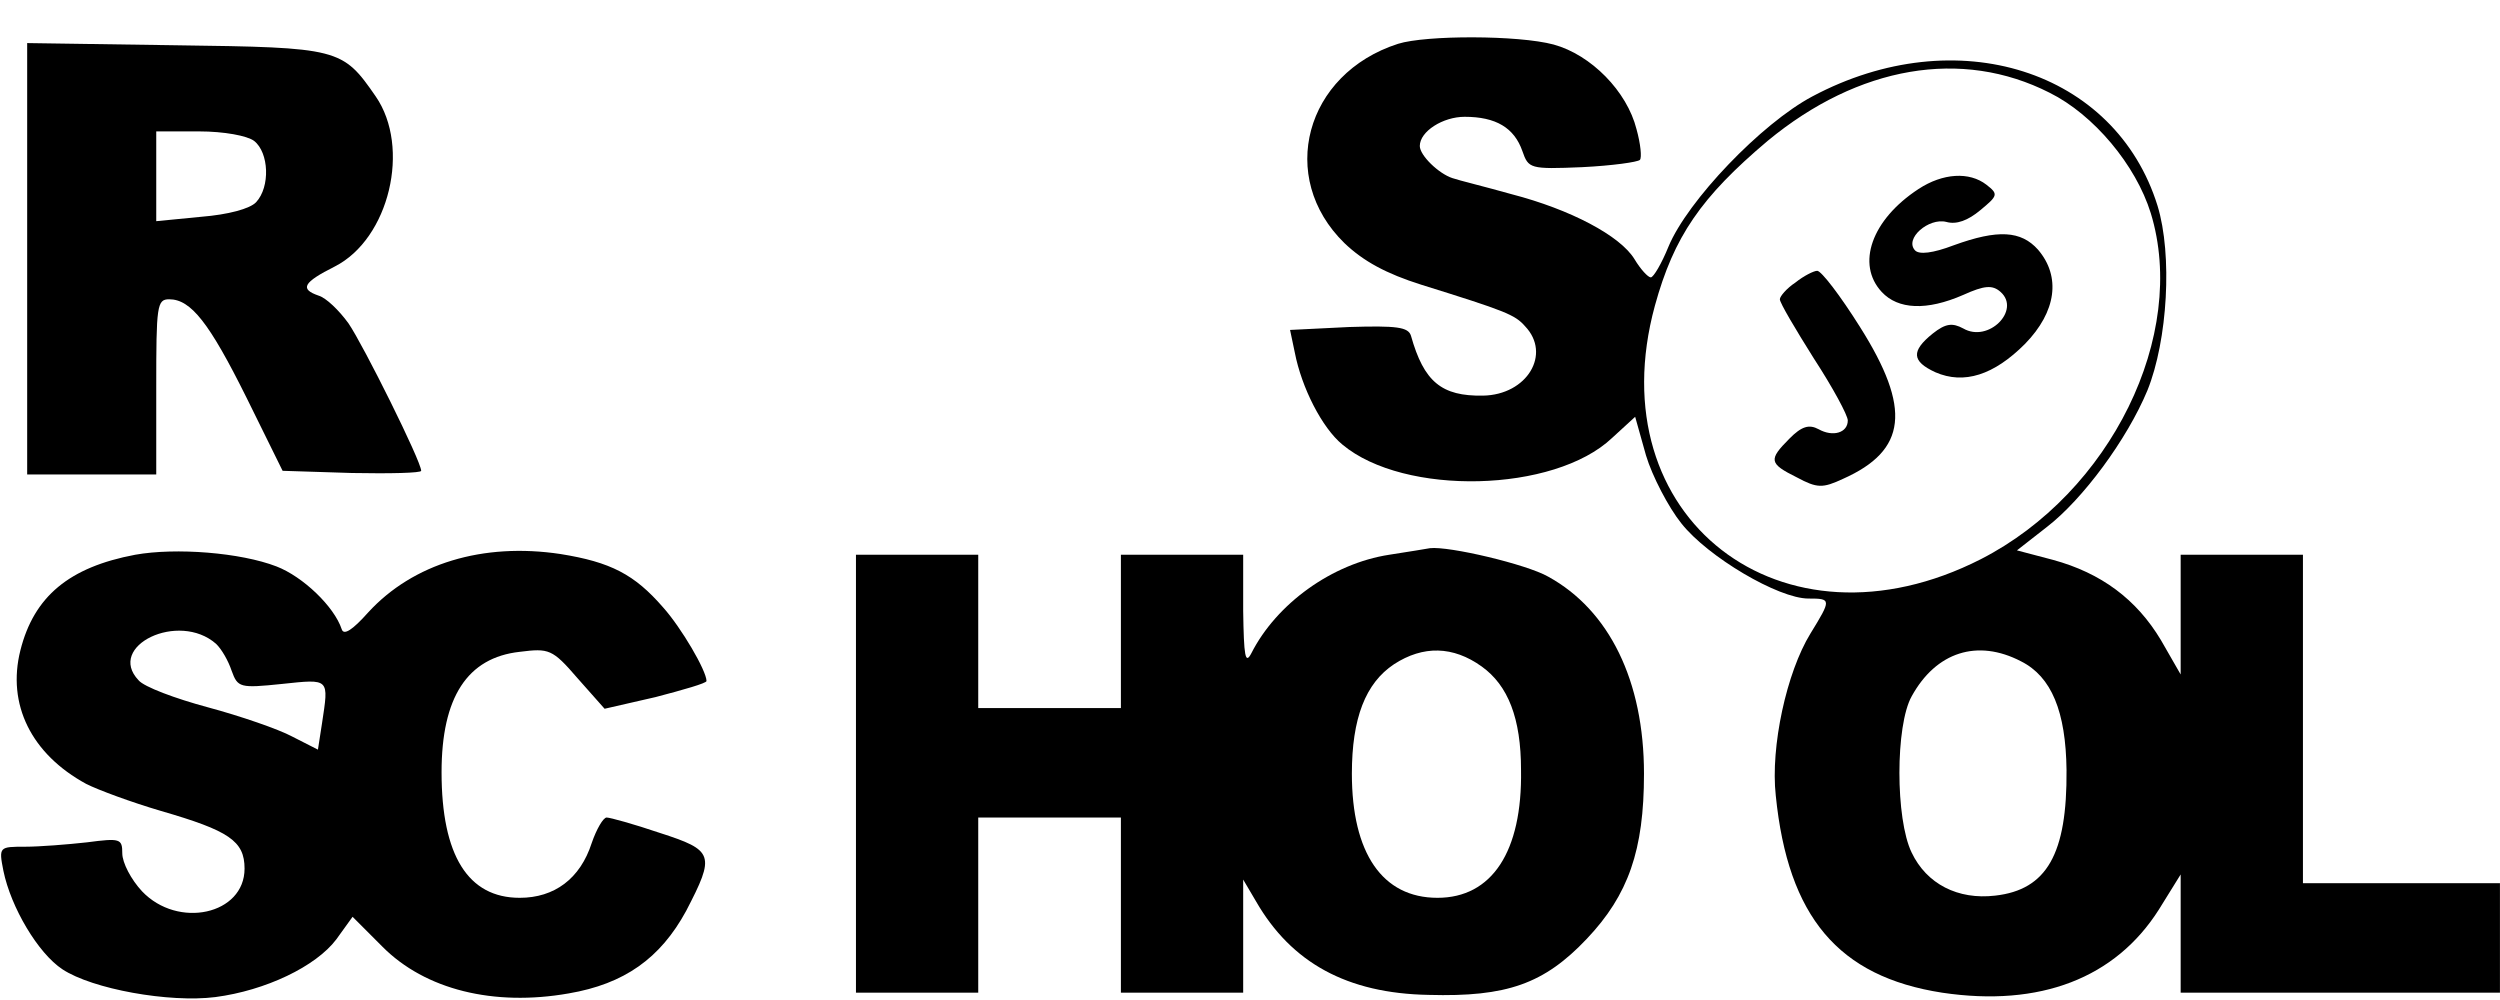
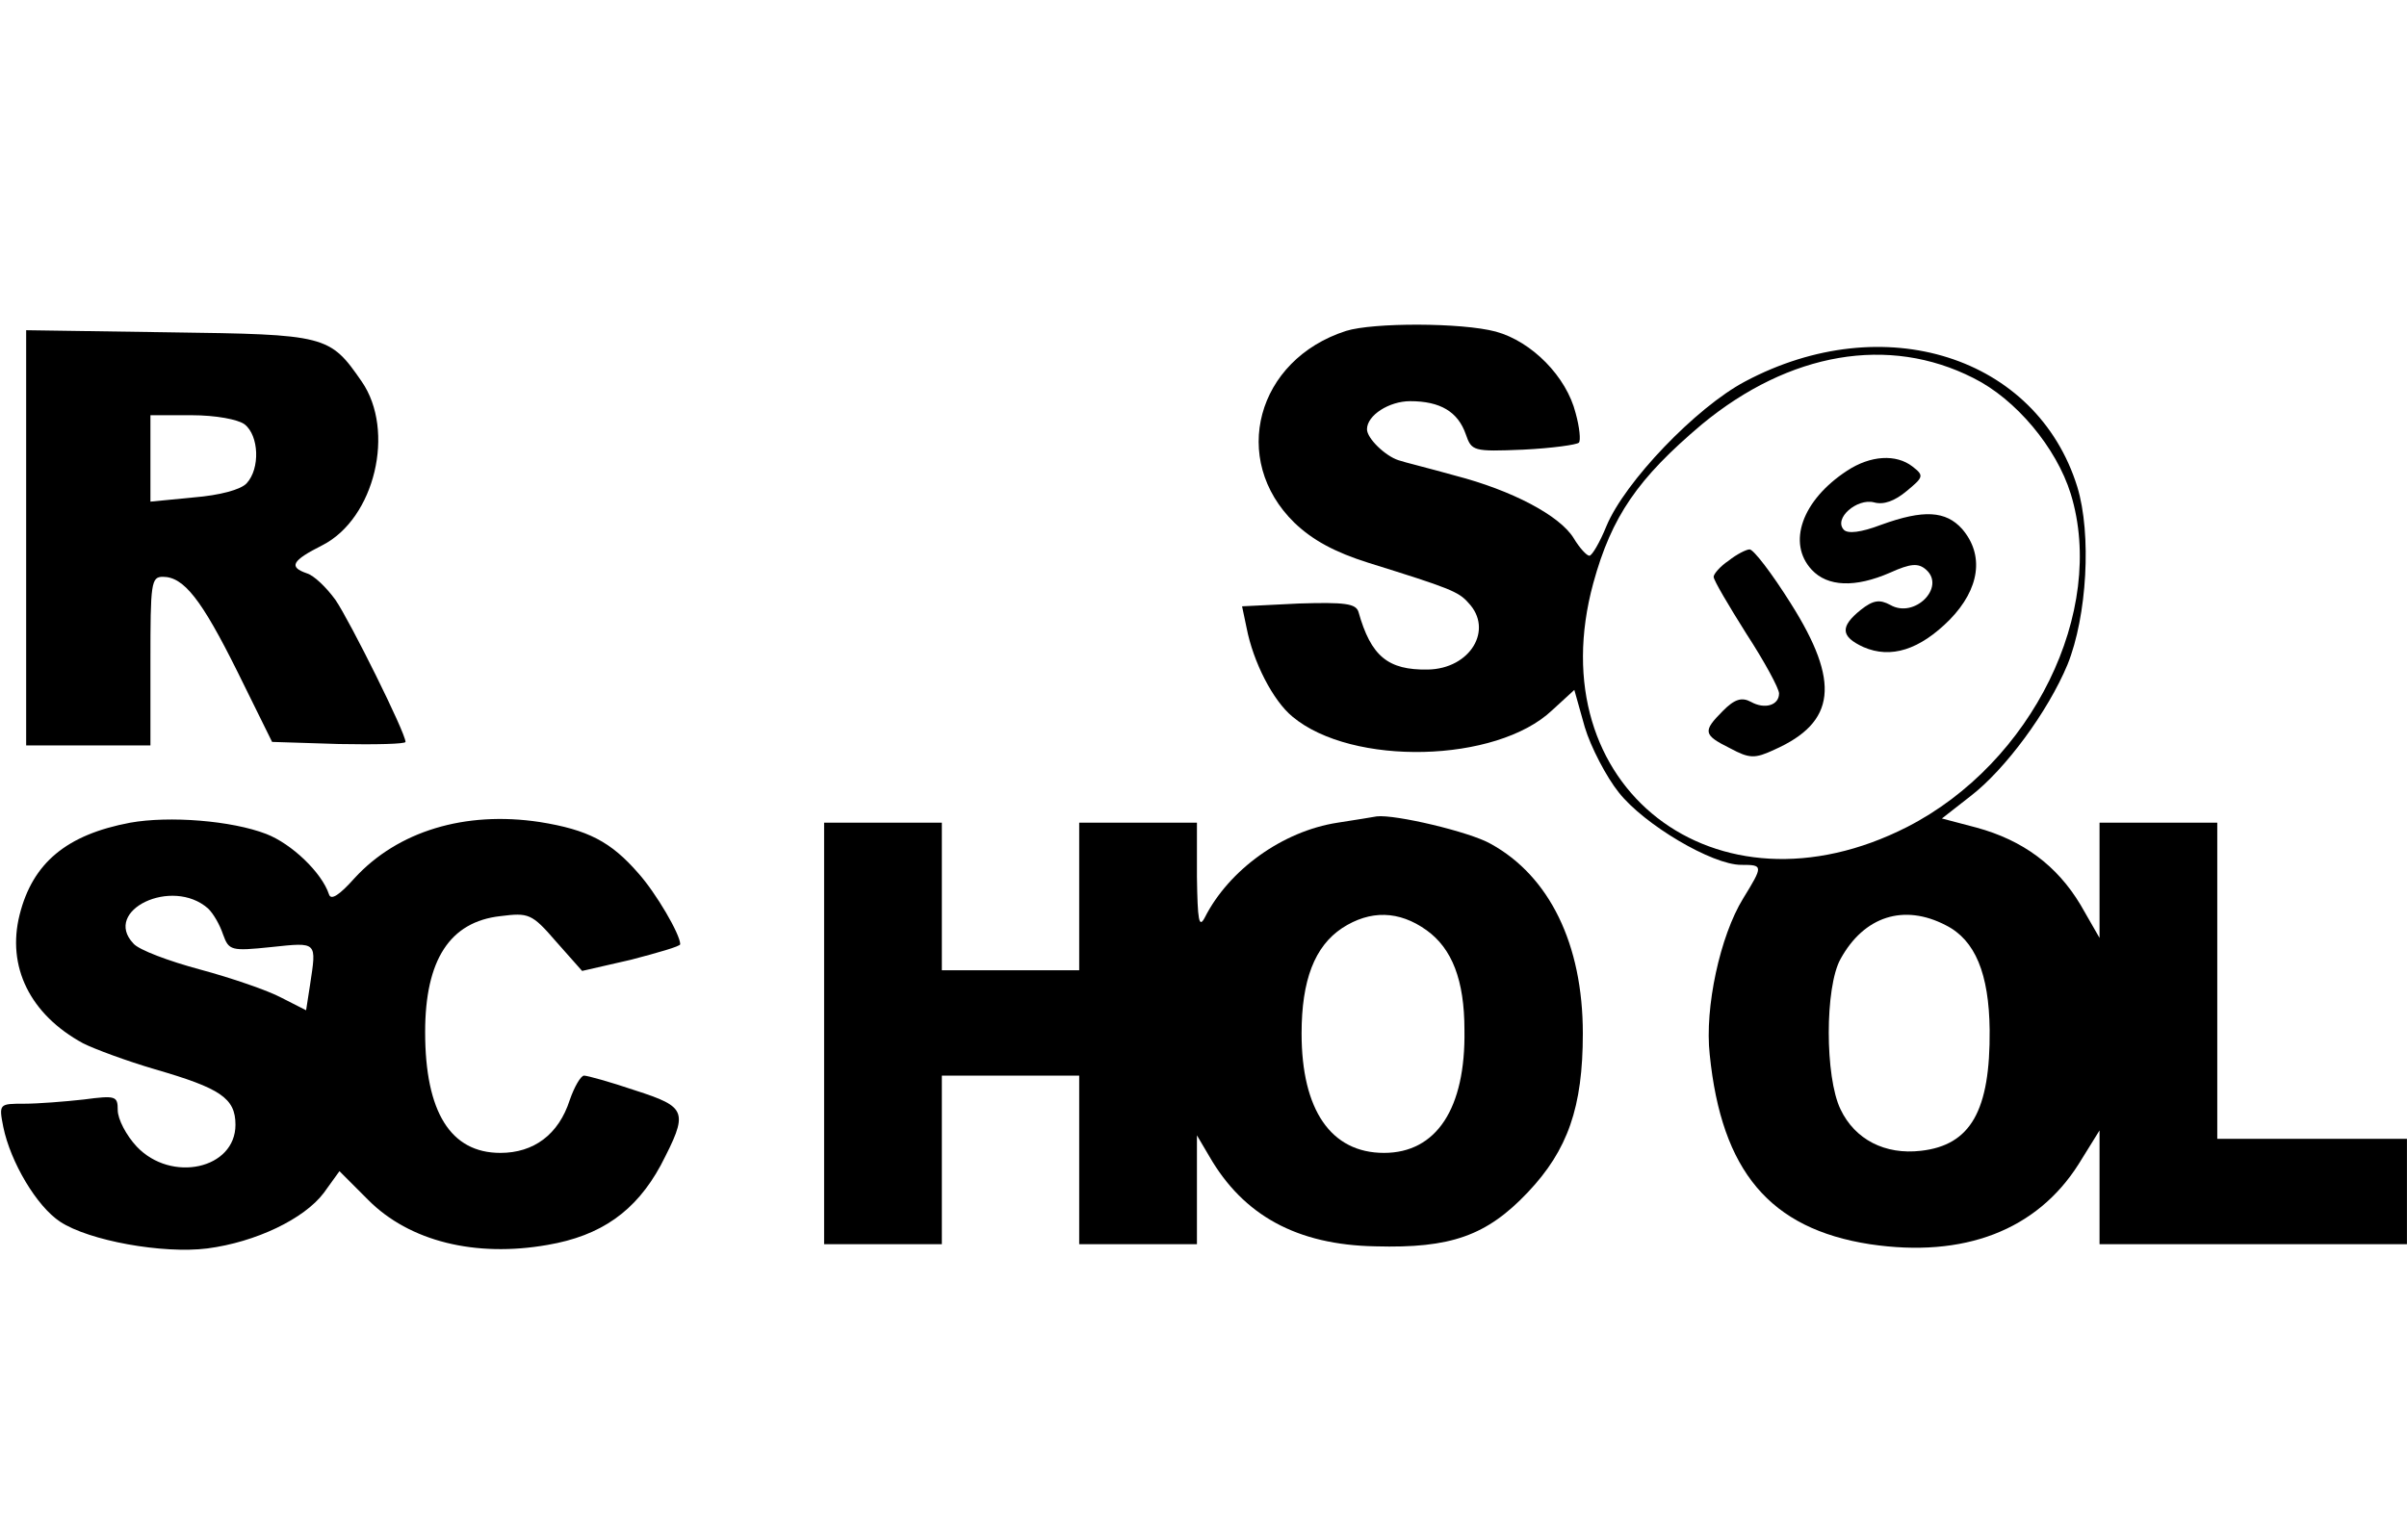
- <svg xmlns="http://www.w3.org/2000/svg" version="1.0" width="60pt" height="24pt" viewBox="0 0 60 24" preserveAspectRatio="xMidYMid meet">
+ <svg xmlns="http://www.w3.org/2000/svg" version="1.0" width="100pt" height="64pt" viewBox="0 0 60 24" preserveAspectRatio="xMidYMid meet">
  <g transform="translate(0,24) scale(0.016304,-0.017518)" fill="#000000" stroke="none">
    <path d="M2058 1310 c-137 -41 -178 -183 -79 -273 28 -25 62 -42 113 -57 124 -36 138 -41 153 -57 39 -38 3 -94 -62 -95 -61 -1 -87 19 -106 82 -4 12 -21 14 -91 12 l-87 -4 7 -31 c10 -48 40 -103 70 -126 91 -71 312 -66 397 9 l34 29 16 -53 c9 -28 33 -71 52 -93 39 -46 143 -103 187 -103 34 0 34 -1 3 -48 -35 -53 -59 -155 -51 -222 18 -166 92 -248 245 -270 144 -20 255 20 319 114 l32 48 0 -81 0 -81 235 0 235 0 0 75 0 75 -145 0 -145 0 0 225 0 225 -90 0 -90 0 0 -82 0 -82 -29 47 c-36 56 -88 92 -159 110 l-53 13 44 32 c53 38 118 120 148 187 30 69 37 186 15 253 -62 186 -296 255 -508 150 -75 -37 -184 -143 -212 -206 -10 -23 -22 -42 -26 -42 -4 0 -15 11 -24 25 -21 32 -94 68 -181 89 -38 10 -78 19 -87 22 -20 6 -48 31 -48 44 0 20 34 40 66 40 46 0 73 -15 85 -47 9 -24 11 -25 88 -22 44 2 82 7 85 10 3 3 1 22 -5 42 -14 52 -67 102 -122 116 -52 13 -188 13 -229 1z m959 -67 c65 -30 127 -99 149 -165 55 -167 -59 -383 -250 -474 -293 -139 -565 57 -480 347 28 95 68 149 166 226 134 103 286 127 415 66z m-42 -779 c45 -21 66 -69 67 -149 1 -115 -29 -164 -105 -172 -55 -6 -101 16 -123 59 -24 46 -24 174 0 214 36 61 97 79 161 48z" />
    <path d="M2824 1111 c-69 -42 -92 -103 -54 -141 24 -24 66 -26 120 -4 31 13 43 14 55 4 30 -25 -18 -70 -55 -50 -16 8 -26 7 -45 -7 -32 -24 -31 -38 4 -53 42 -17 86 -4 132 39 46 44 53 92 19 129 -25 26 -59 28 -124 6 -31 -11 -51 -13 -57 -7 -16 16 20 45 46 39 15 -4 32 2 50 16 26 20 27 22 9 35 -25 18 -64 16 -100 -6z" />
    <path d="M2643 983 c-13 -8 -23 -19 -23 -23 0 -5 23 -41 50 -81 28 -40 50 -78 50 -85 0 -17 -22 -23 -43 -12 -14 7 -25 4 -43 -13 -31 -29 -30 -34 11 -53 30 -15 38 -15 68 -2 94 39 101 96 25 208 -29 43 -57 77 -63 77 -5 0 -20 -7 -32 -16z" />
    <path d="M40 1016 l0 -296 95 0 95 0 0 120 c0 111 1 120 19 120 32 0 59 -32 114 -135 l53 -100 102 -3 c56 -1 102 0 102 3 0 13 -85 172 -107 202 -14 18 -33 35 -44 38 -28 9 -23 18 24 40 80 38 112 163 60 233 -49 66 -54 67 -294 70 l-219 3 0 -295z m334 161 c22 -16 24 -63 3 -84 -9 -9 -41 -17 -81 -20 l-66 -6 0 62 0 61 63 0 c37 0 71 -6 81 -13z" />
    <path d="M199 610 c-97 -17 -149 -57 -169 -131 -20 -74 16 -142 97 -183 17 -8 66 -25 110 -37 100 -27 123 -41 123 -79 0 -63 -98 -83 -151 -31 -16 16 -29 39 -29 52 0 20 -3 21 -52 15 -29 -3 -70 -6 -91 -6 -38 0 -39 0 -32 -33 11 -50 51 -113 87 -135 44 -27 157 -46 225 -38 74 9 148 42 178 79 l24 31 44 -41 c63 -59 164 -82 274 -64 82 13 135 48 173 113 43 77 41 83 -39 107 -38 12 -73 21 -78 21 -5 0 -15 -16 -22 -35 -17 -49 -55 -75 -106 -75 -76 0 -115 58 -115 172 0 103 38 157 115 165 43 5 48 4 85 -36 l40 -42 75 16 c41 10 75 19 75 22 0 14 -37 73 -64 101 -42 45 -77 62 -151 73 -114 16 -217 -13 -283 -80 -23 -24 -36 -32 -39 -23 -11 31 -57 72 -96 86 -53 19 -148 26 -208 16z m119 -122 c8 -7 18 -23 23 -37 9 -23 12 -24 74 -18 71 7 69 8 59 -54 l-6 -36 -38 18 c-20 10 -76 28 -124 40 -48 12 -94 28 -102 37 -48 47 59 95 114 50z" />
    <path d="M2045 610 c-84 -12 -166 -67 -203 -135 -9 -16 -11 -4 -12 58 l0 77 -90 0 -90 0 0 -105 0 -105 -105 0 -105 0 0 105 0 105 -90 0 -90 0 0 -300 0 -300 90 0 90 0 0 120 0 120 105 0 105 0 0 -120 0 -120 90 0 90 0 0 78 0 77 19 -30 c52 -84 134 -126 254 -128 115 -3 170 15 233 77 61 60 84 121 84 226 0 127 -51 224 -141 270 -32 17 -146 42 -174 39 -5 -1 -33 -5 -60 -9z m136 -153 c39 -26 58 -71 58 -142 2 -112 -43 -175 -123 -175 -81 0 -126 61 -126 170 0 76 20 124 62 150 43 26 87 25 129 -3z" />
  </g>
</svg>
